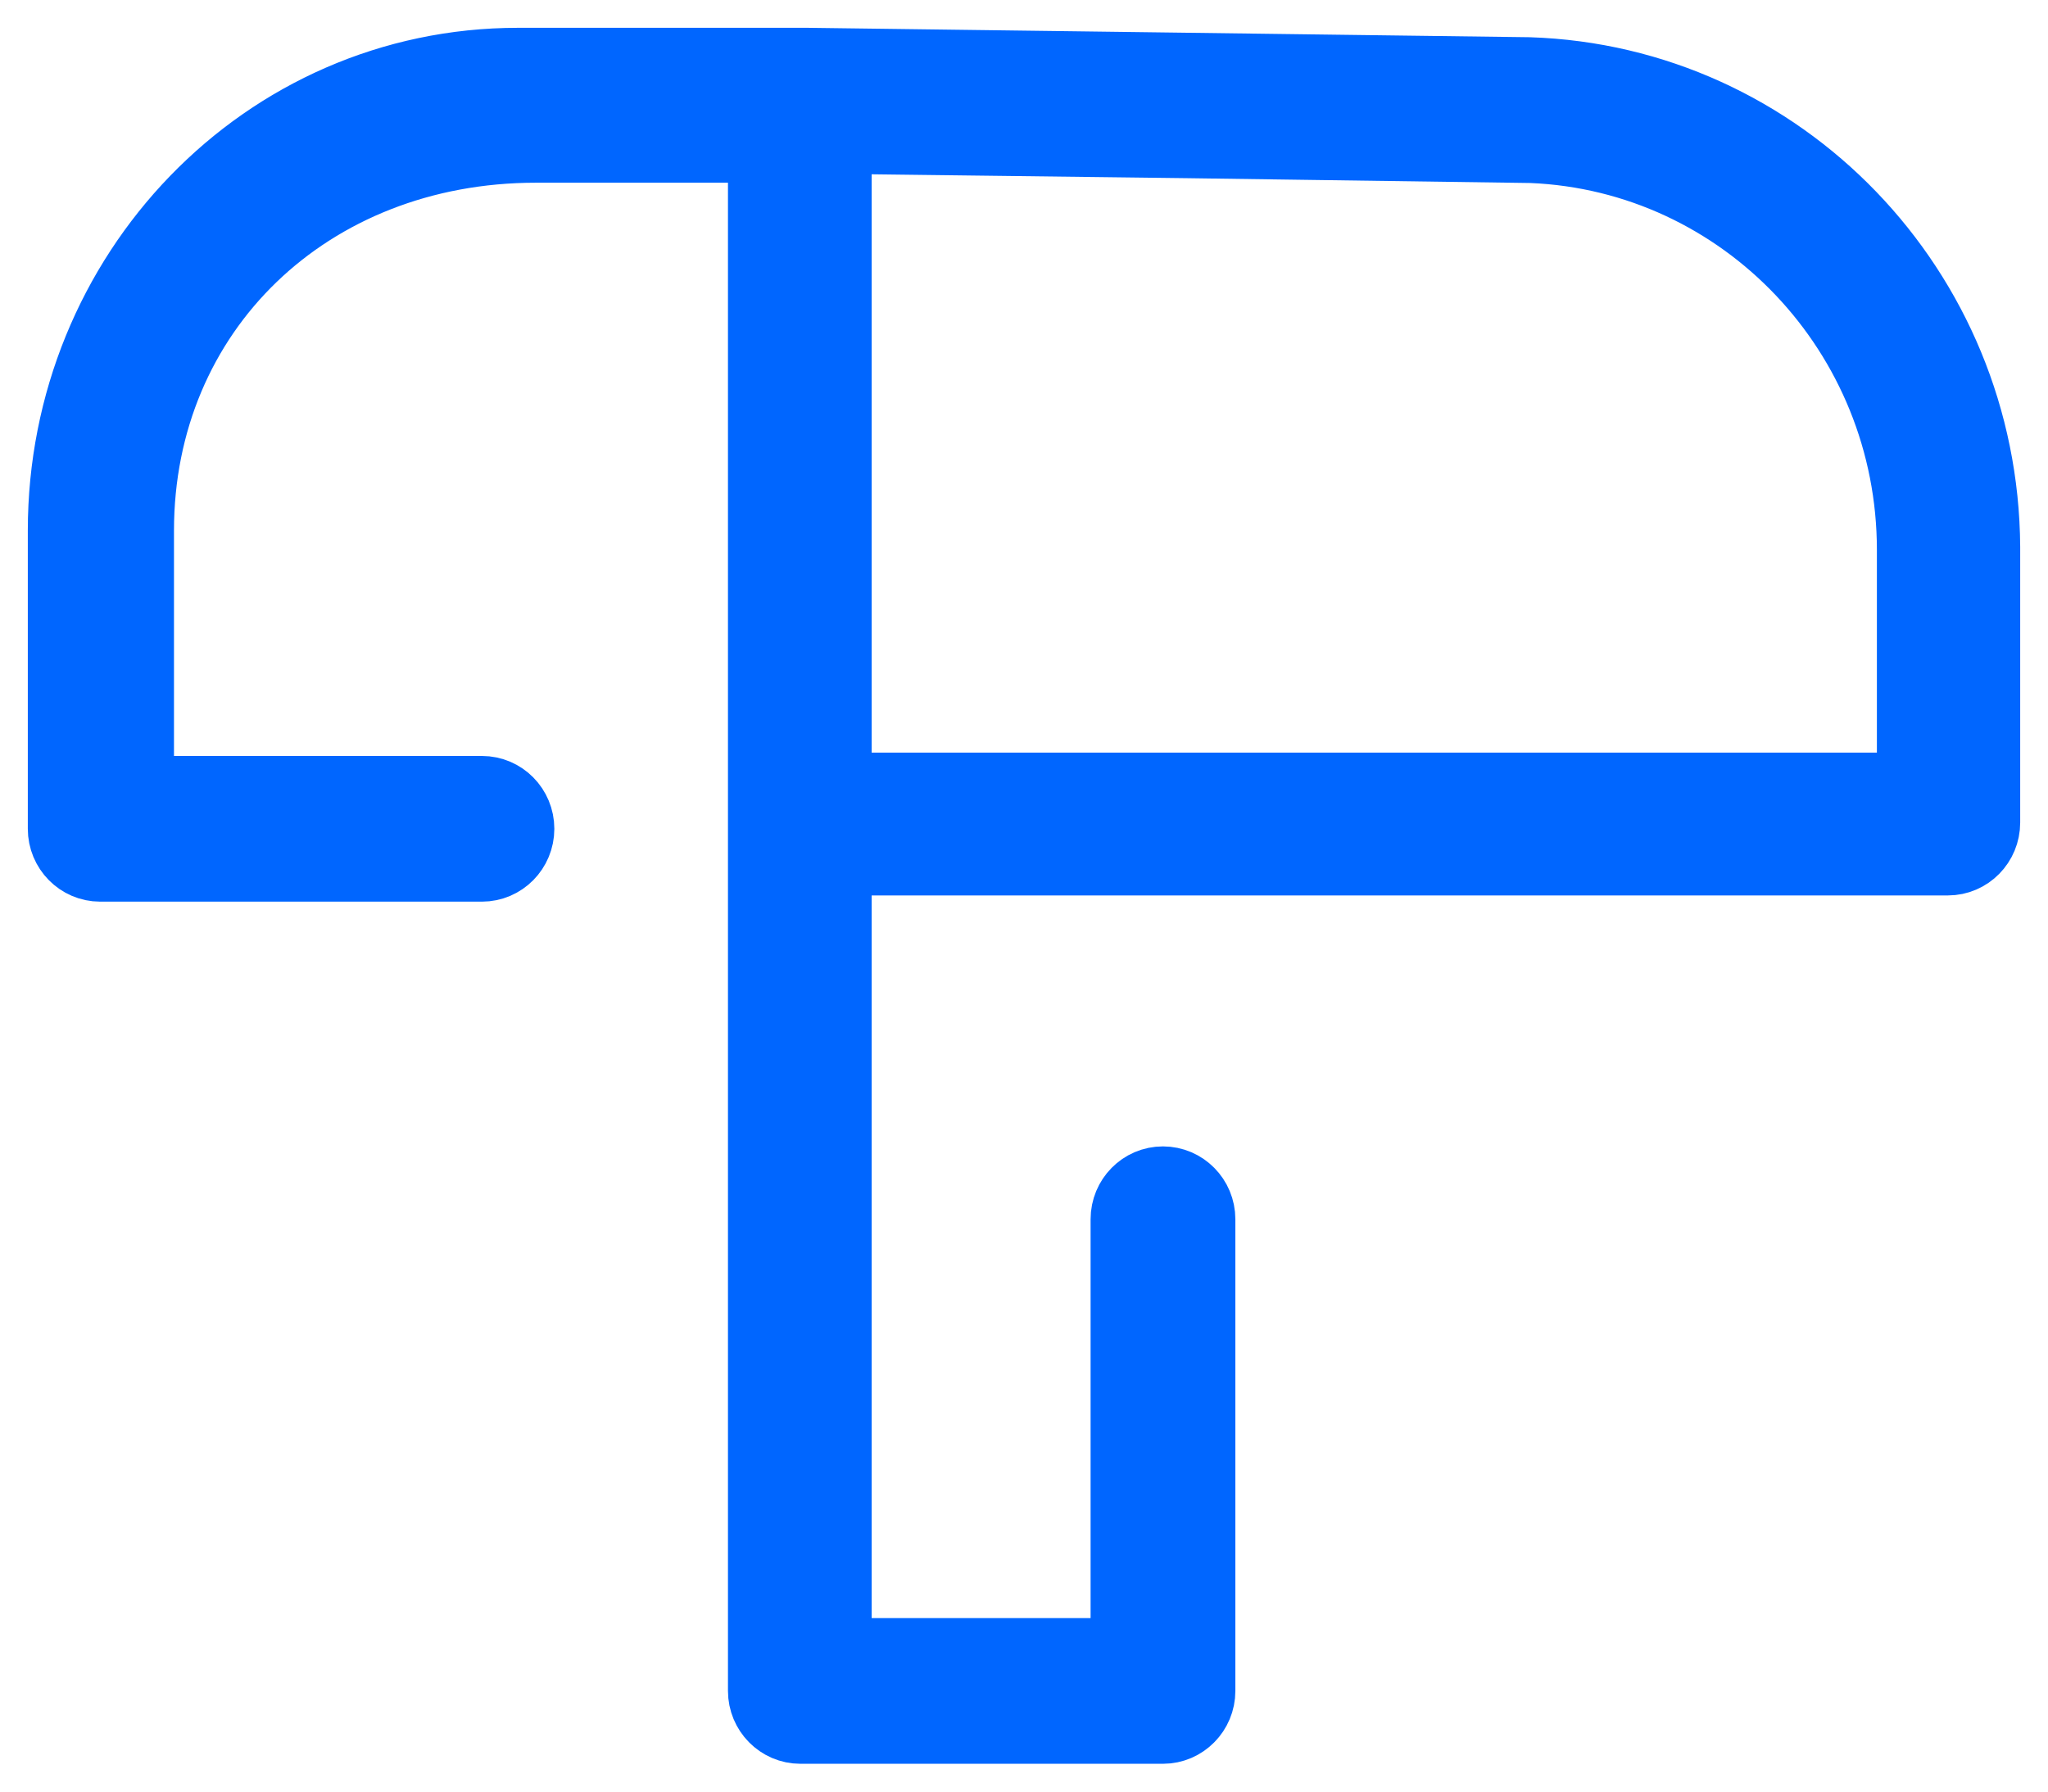
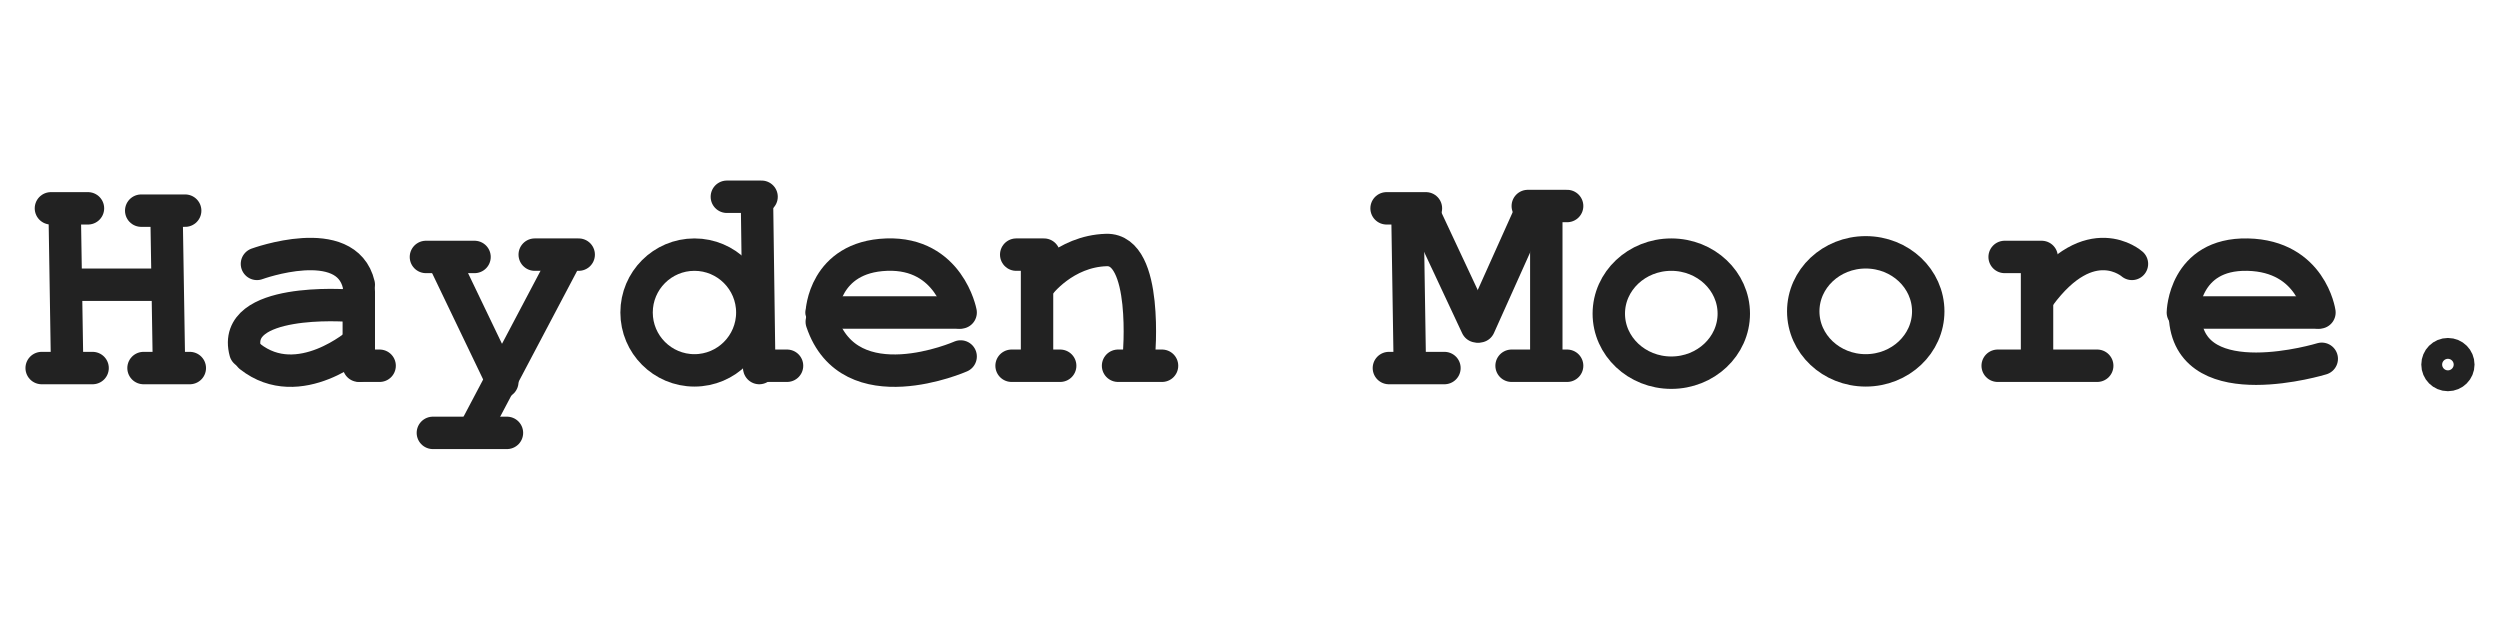
- <svg xmlns="http://www.w3.org/2000/svg" width="32px" height="28px" viewBox="0 0 32 28" version="1.1">
-   <g id="Design" stroke="none" stroke-width="1" fill="none" fill-rule="evenodd">
-     <g id="Home" transform="translate(-704, -45)" fill="#0066FF" fill-rule="nonzero" stroke="#0066FF" stroke-width="1.131">
-       <path d="M717.184,46 L717.184,47.146 C717.272,47.146 727.848,47.292 727.934,47.295 C731.248,47.434 733.892,50.202 733.892,53.596 L733.892,57.328 L717.054,57.328 L717.054,46.717 C717.054,46.4 716.931,46 716.619,46 L712.096,46 C708.138,46 705,49.285 705,53.292 L705,57.953 C705,58.269 705.253,58.526 705.565,58.526 L711.53,58.526 C711.843,58.526 712.096,58.269 712.096,57.953 C712.096,57.636 711.843,57.38 711.53,57.38 L706.153,57.38 L706.153,53.292 C706.153,49.852 708.816,47.29 712.373,47.29 L715.94,47.29 L715.94,71.427 C715.94,71.743 716.194,72 716.506,72 L722.171,72 C722.483,72 722.737,71.743 722.737,71.427 L722.737,64.055 C722.737,63.738 722.483,63.482 722.171,63.482 C721.859,63.482 721.606,63.738 721.606,64.055 L721.606,70.854 L717.054,70.854 L717.054,58.429 L734.435,58.429 C734.747,58.429 735,58.172 735,57.855 L735,53.55 C734.976,49.533 731.819,46.272 727.884,46.147 C727.814,46.145 717.255,46 717.184,46 Z" id="Shape" />
-     </g>
-   </g>
+ <svg xmlns="http://www.w3.org/2000/svg" version="1.2" viewBox="0 0 1080 271" width="1080" height="271">
+   <style>
+ 		tspan { white-space:pre } 
+ 		.s0 { fill: none;stroke: #222222;stroke-linecap: round;stroke-linejoin: round;stroke-width: 14 } 
+ 		.s1 { fill: #000000;stroke: #222222;stroke-linecap: round;stroke-linejoin: round;stroke-width: 14 } 
+ 	</style>
+   <path id="Layer 2" class="s0" d="m22 90h16" />
+   <path id="Shape 1" class="s0" d="m29 158l-1-63" />
+   <path id="Shape 2" class="s0" d="m70 123h-38" />
+   <path id="Shape 3" class="s0" d="m61 91h19" />
+   <path id="Shape 4" class="s0" d="m73 158l-1-62" />
+   <path id="Shape 5" class="s0" d="m18 159h22" />
+   <path id="Shape 6" class="s0" d="m62 159h20" />
+   <path id="Shape 7" class="s0" d="m111 114c0 0 38.6-14.1 44 9" />
+   <path id="Shape 8" class="s0" d="m155 158v-32" />
+   <path id="Layer 3" class="s0" d="m150 132c0 0-50.4-3.7-44 20" />
+   <path id="Shape 9" class="s0" d="m155 148c0 0-25.8 22.7-47 6" />
+   <path id="Shape 10" class="s0" d="m164 158h-8" />
+   <path id="Shape 11" class="s0" d="m184 111h21" />
+   <path id="Shape 12" class="s0" d="m231 110h19" />
+   <path id="Shape 13" class="s0" d="m193 115l24 50" />
+   <path id="Shape 22" class="s0" d="m599 90h17" />
+   <path id="Shape 23" class="s0" d="m600 159h24" />
+   <path id="Shape 24" class="s0" d="m653 158h24" />
+   <path id="Shape 25" class="s0" d="m609 155l-1-64" />
+   <path id="Shape 26" class="s0" d="m638 141l-22-47" />
+   <path id="Shape 27" class="s0" d="m661 92l-22 49" />
+   <path id="Shape 28" class="s0" d="m668 153v-62" />
+   <path id="Layer 12" class="s0" d="m660 89h17" />
+   <path id="Layer 13" class="s0" d="m722 161c-14.9 0-27-11.4-27-25.5 0-14.1 12.1-25.5 27-25.5 14.9 0 27 11.4 27 25.5 0 14.1-12.1 25.5-27 25.5z" />
+   <path id="Layer 13 copy" class="s0" d="m806 160c-14.9 0-27-11.4-27-25.5 0-14.1 12.1-25.5 27-25.5 14.9 0 27 11.4 27 25.5 0 14.1-12.1 25.5-27 25.5z" />
+   <path id="Layer 14" class="s0" d="m866 111h16" />
+   <path id="Shape 29" class="s0" d="m863 158h43" />
+   <path id="Shape 30" class="s0" d="m921 114c0 0-18-16-40 14" />
+   <path id="Layer 15" class="s0" d="m880 112v43" />
+   <path id="Shape 31" class="s0" d="m1003 155c0 0-55.9 17.1-59-17" />
+   <path id="Layer 16" class="s0" d="m944 135h57" />
+   <path id="Layer 17" class="s0" d="m943 135c0 0 0.5-25.6 28-25 27.5 0.6 31 25 31 25" />
+   <path id="Shape 14" class="s0" d="m205 186l38-72m814.5 48c-2.5 0-4.5-2-4.5-4.5 0-2.5 2-4.5 4.5-4.5 2.5 0 4.5 2 4.5 4.5 0 2.5-2 4.5-4.5 4.5z" />
+   <path id="Layer 4" class="s1" d="m187 187h32" />
+   <path id="Shape 21" class="s0" d="m449 123c0 0 10.8-14.5 29-15 18.2-0.5 14 46 14 46" />
+   <path id="Layer 5" class="s1" d="m327 86l1 73" />
+   <path id="Shape 16" class="s1" d="m314 85h15" />
+   <path id="Shape 17" class="s1" d="m340 158h-12" />
+   <path id="Layer 6" class="s0" d="m300 160c-13.8 0-25-11.2-25-25 0-13.8 11.2-25 25-25 13.8 0 25 11.2 25 25 0 13.8-11.2 25-25 25z" />
+   <path id="Layer 7" class="s0" d="m415 154c0 0-47.9 21.1-60-15" />
+   <path id="Layer 8" class="s0" d="m355 135h59" />
+   <path id="Layer 9" class="s0" d="m355 135c0 0 0.9-24 28-25 27.1-1 32 25 32 25" />
+   <path id="Layer 10" class="s0" d="m439 110h12" />
+   <path id="Shape 18" class="s0" d="m437 158h21" />
+   <path id="Shape 19" class="s0" d="m483 158h19" />
+   <path id="Layer 11" class="s0" d="m448 114v43" />
+   <path id="Shape 20" class="s0" d="m493 154" />
</svg>
